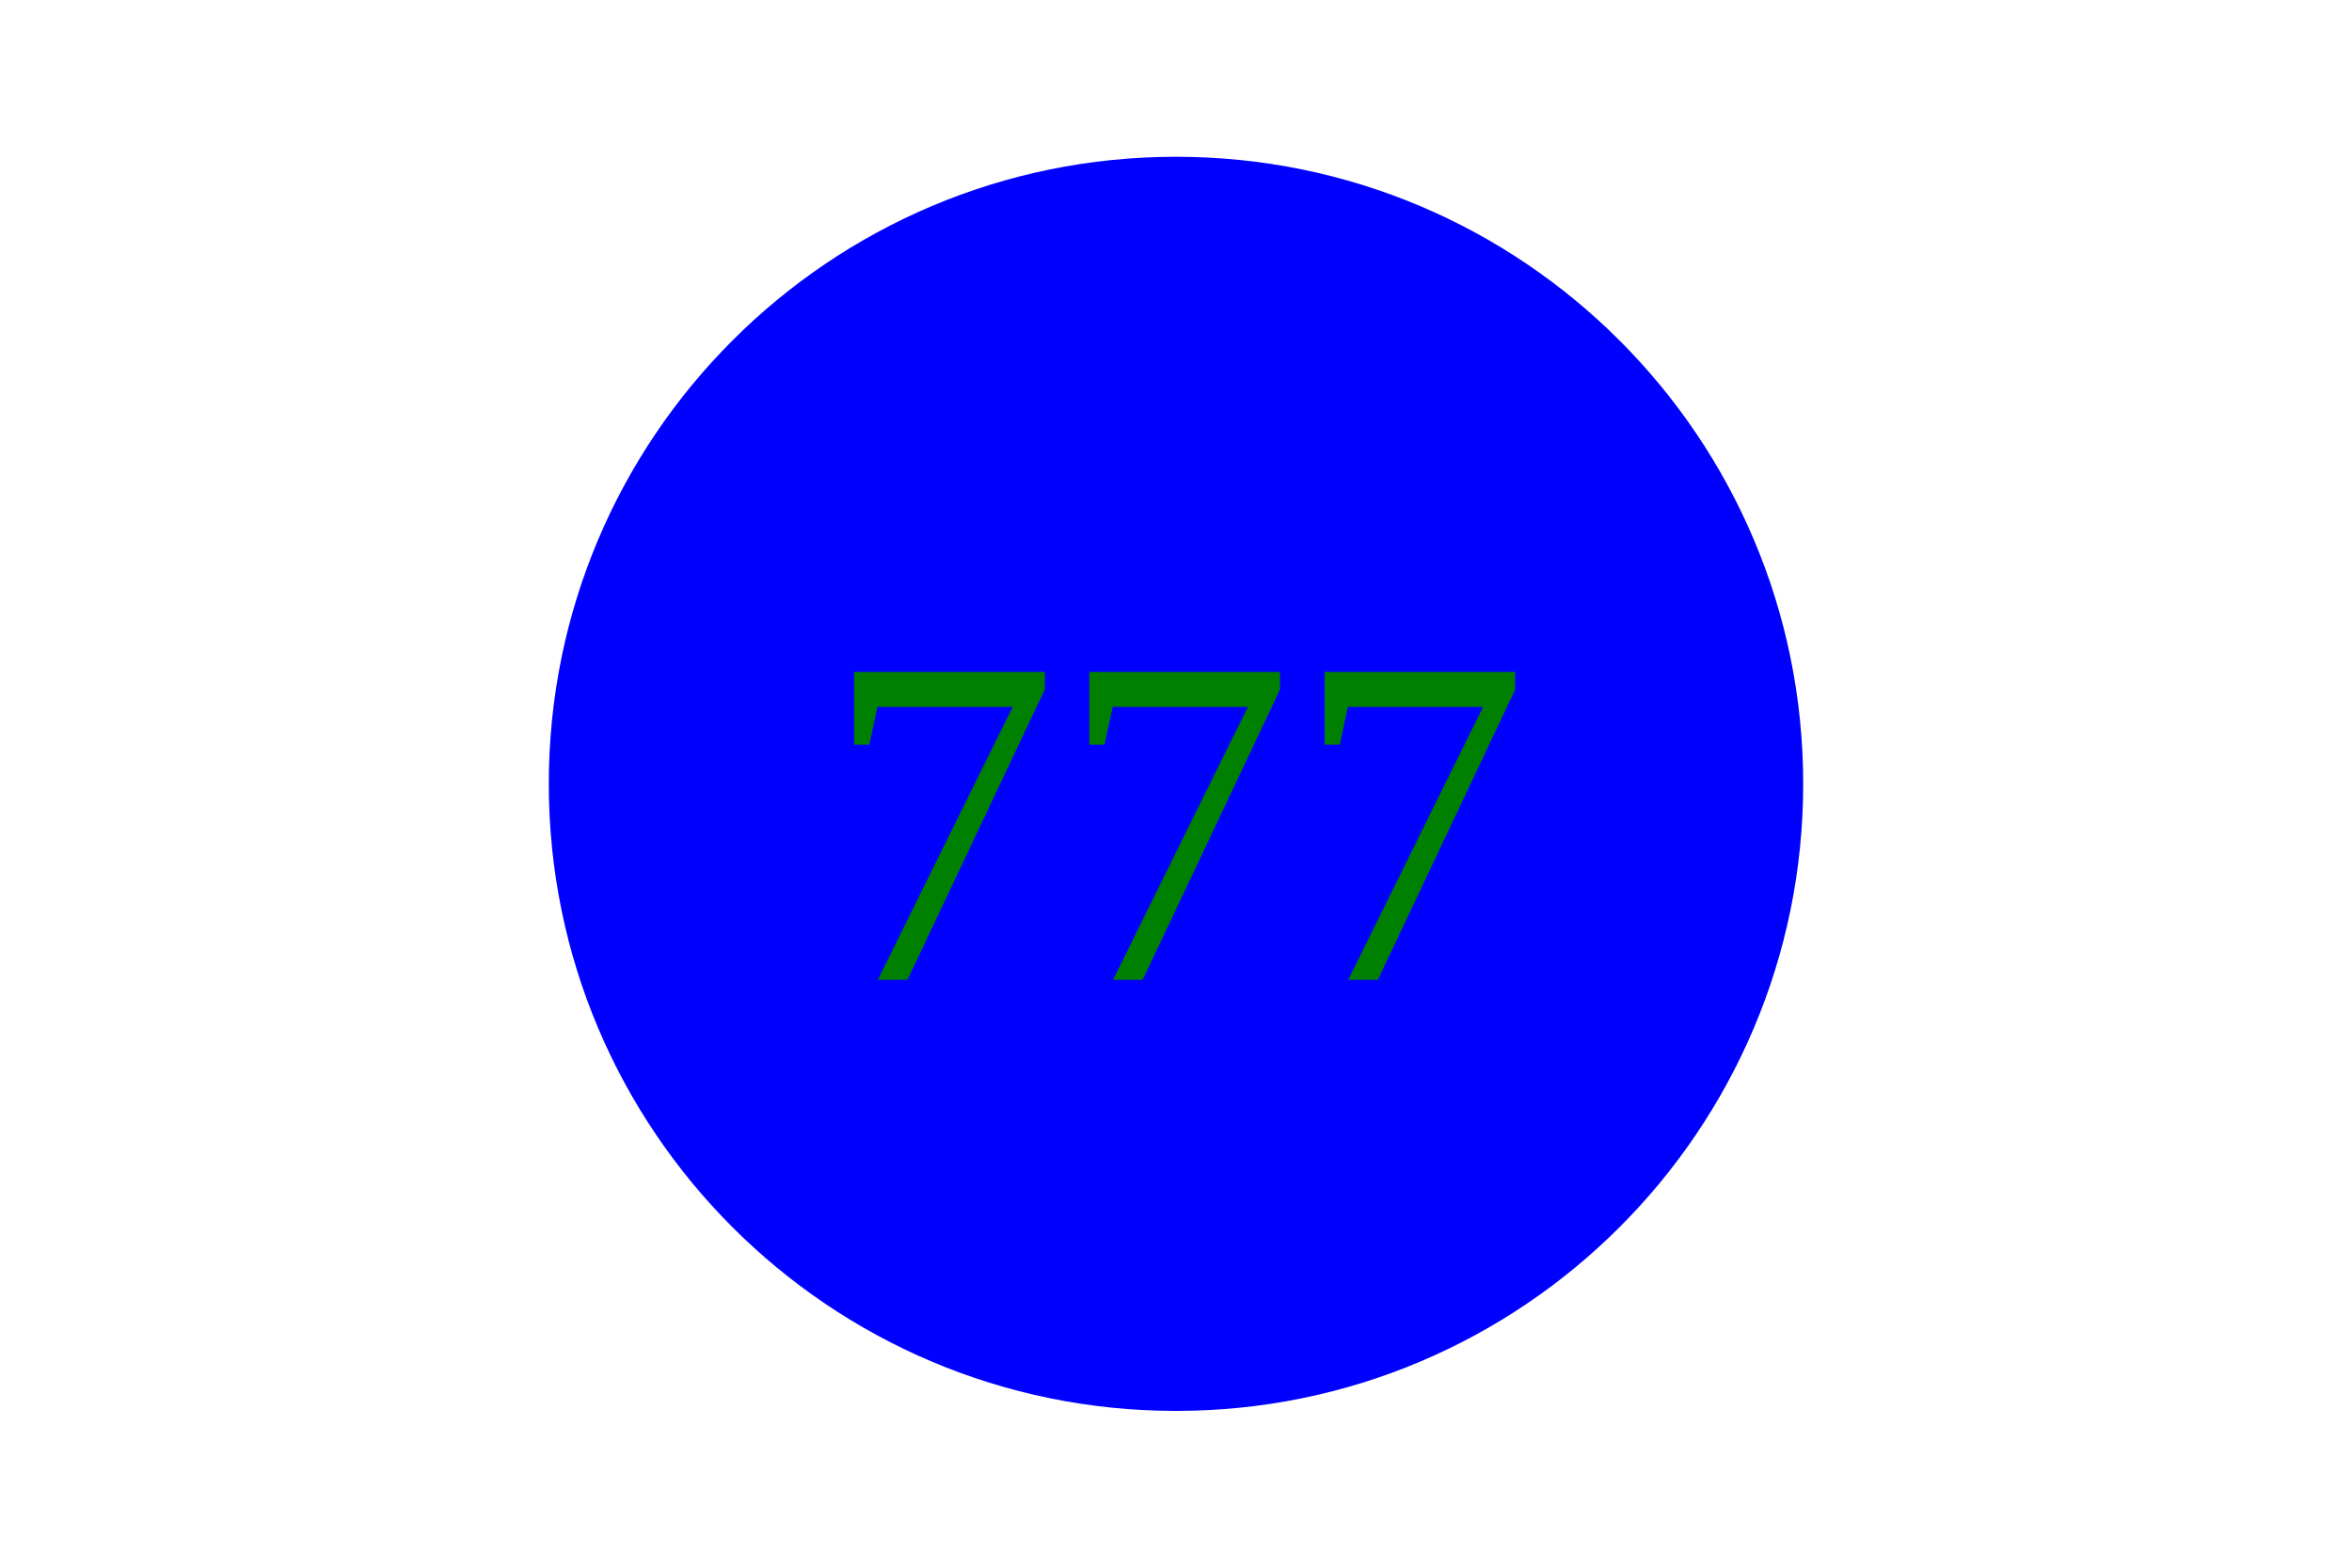
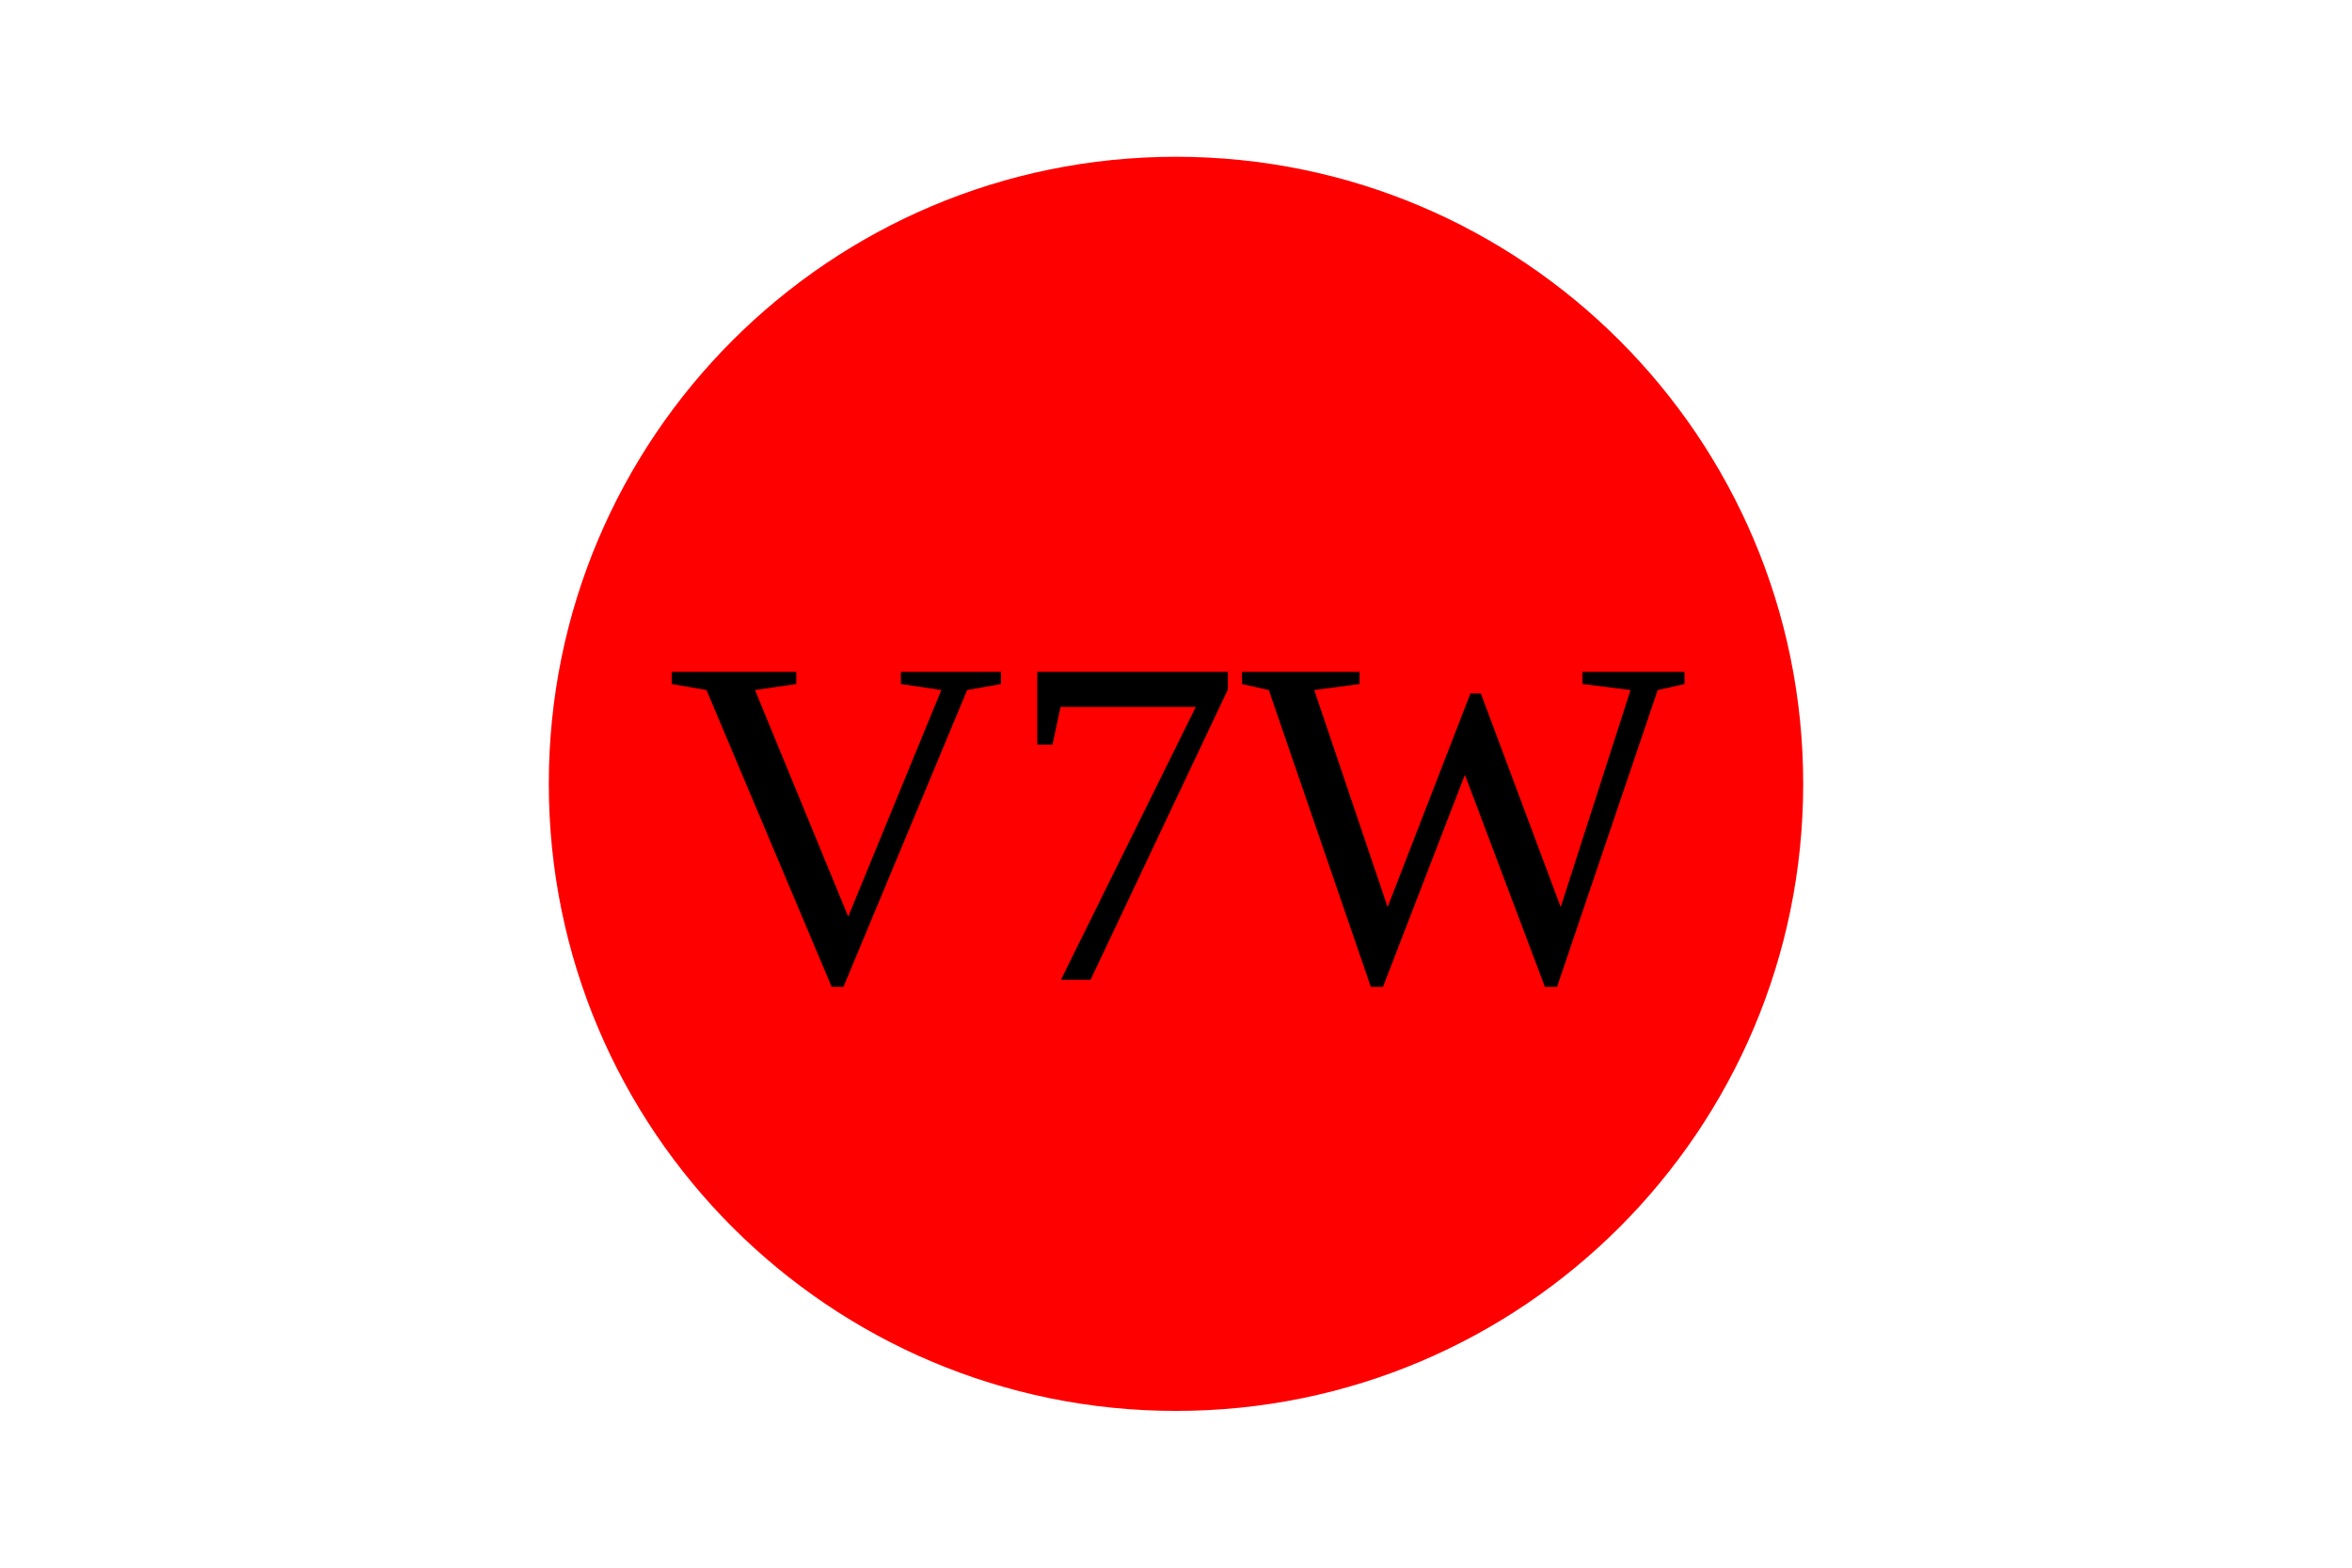
<svg xmlns="http://www.w3.org/2000/svg" version="1.1" width="300" height="200">
-   <circle cx="150" cy="100" r="80" fill="blue" />
-   <text x="150" y="125" font-size="60" text-anchor="middle" fill="green">777</text>
+   <circle cx="150" cy="100" r="80" fill="red" />
+   <text x="150" y="125" font-size="60" text-anchor="middle" fill="black">V7W</text>
</svg>
